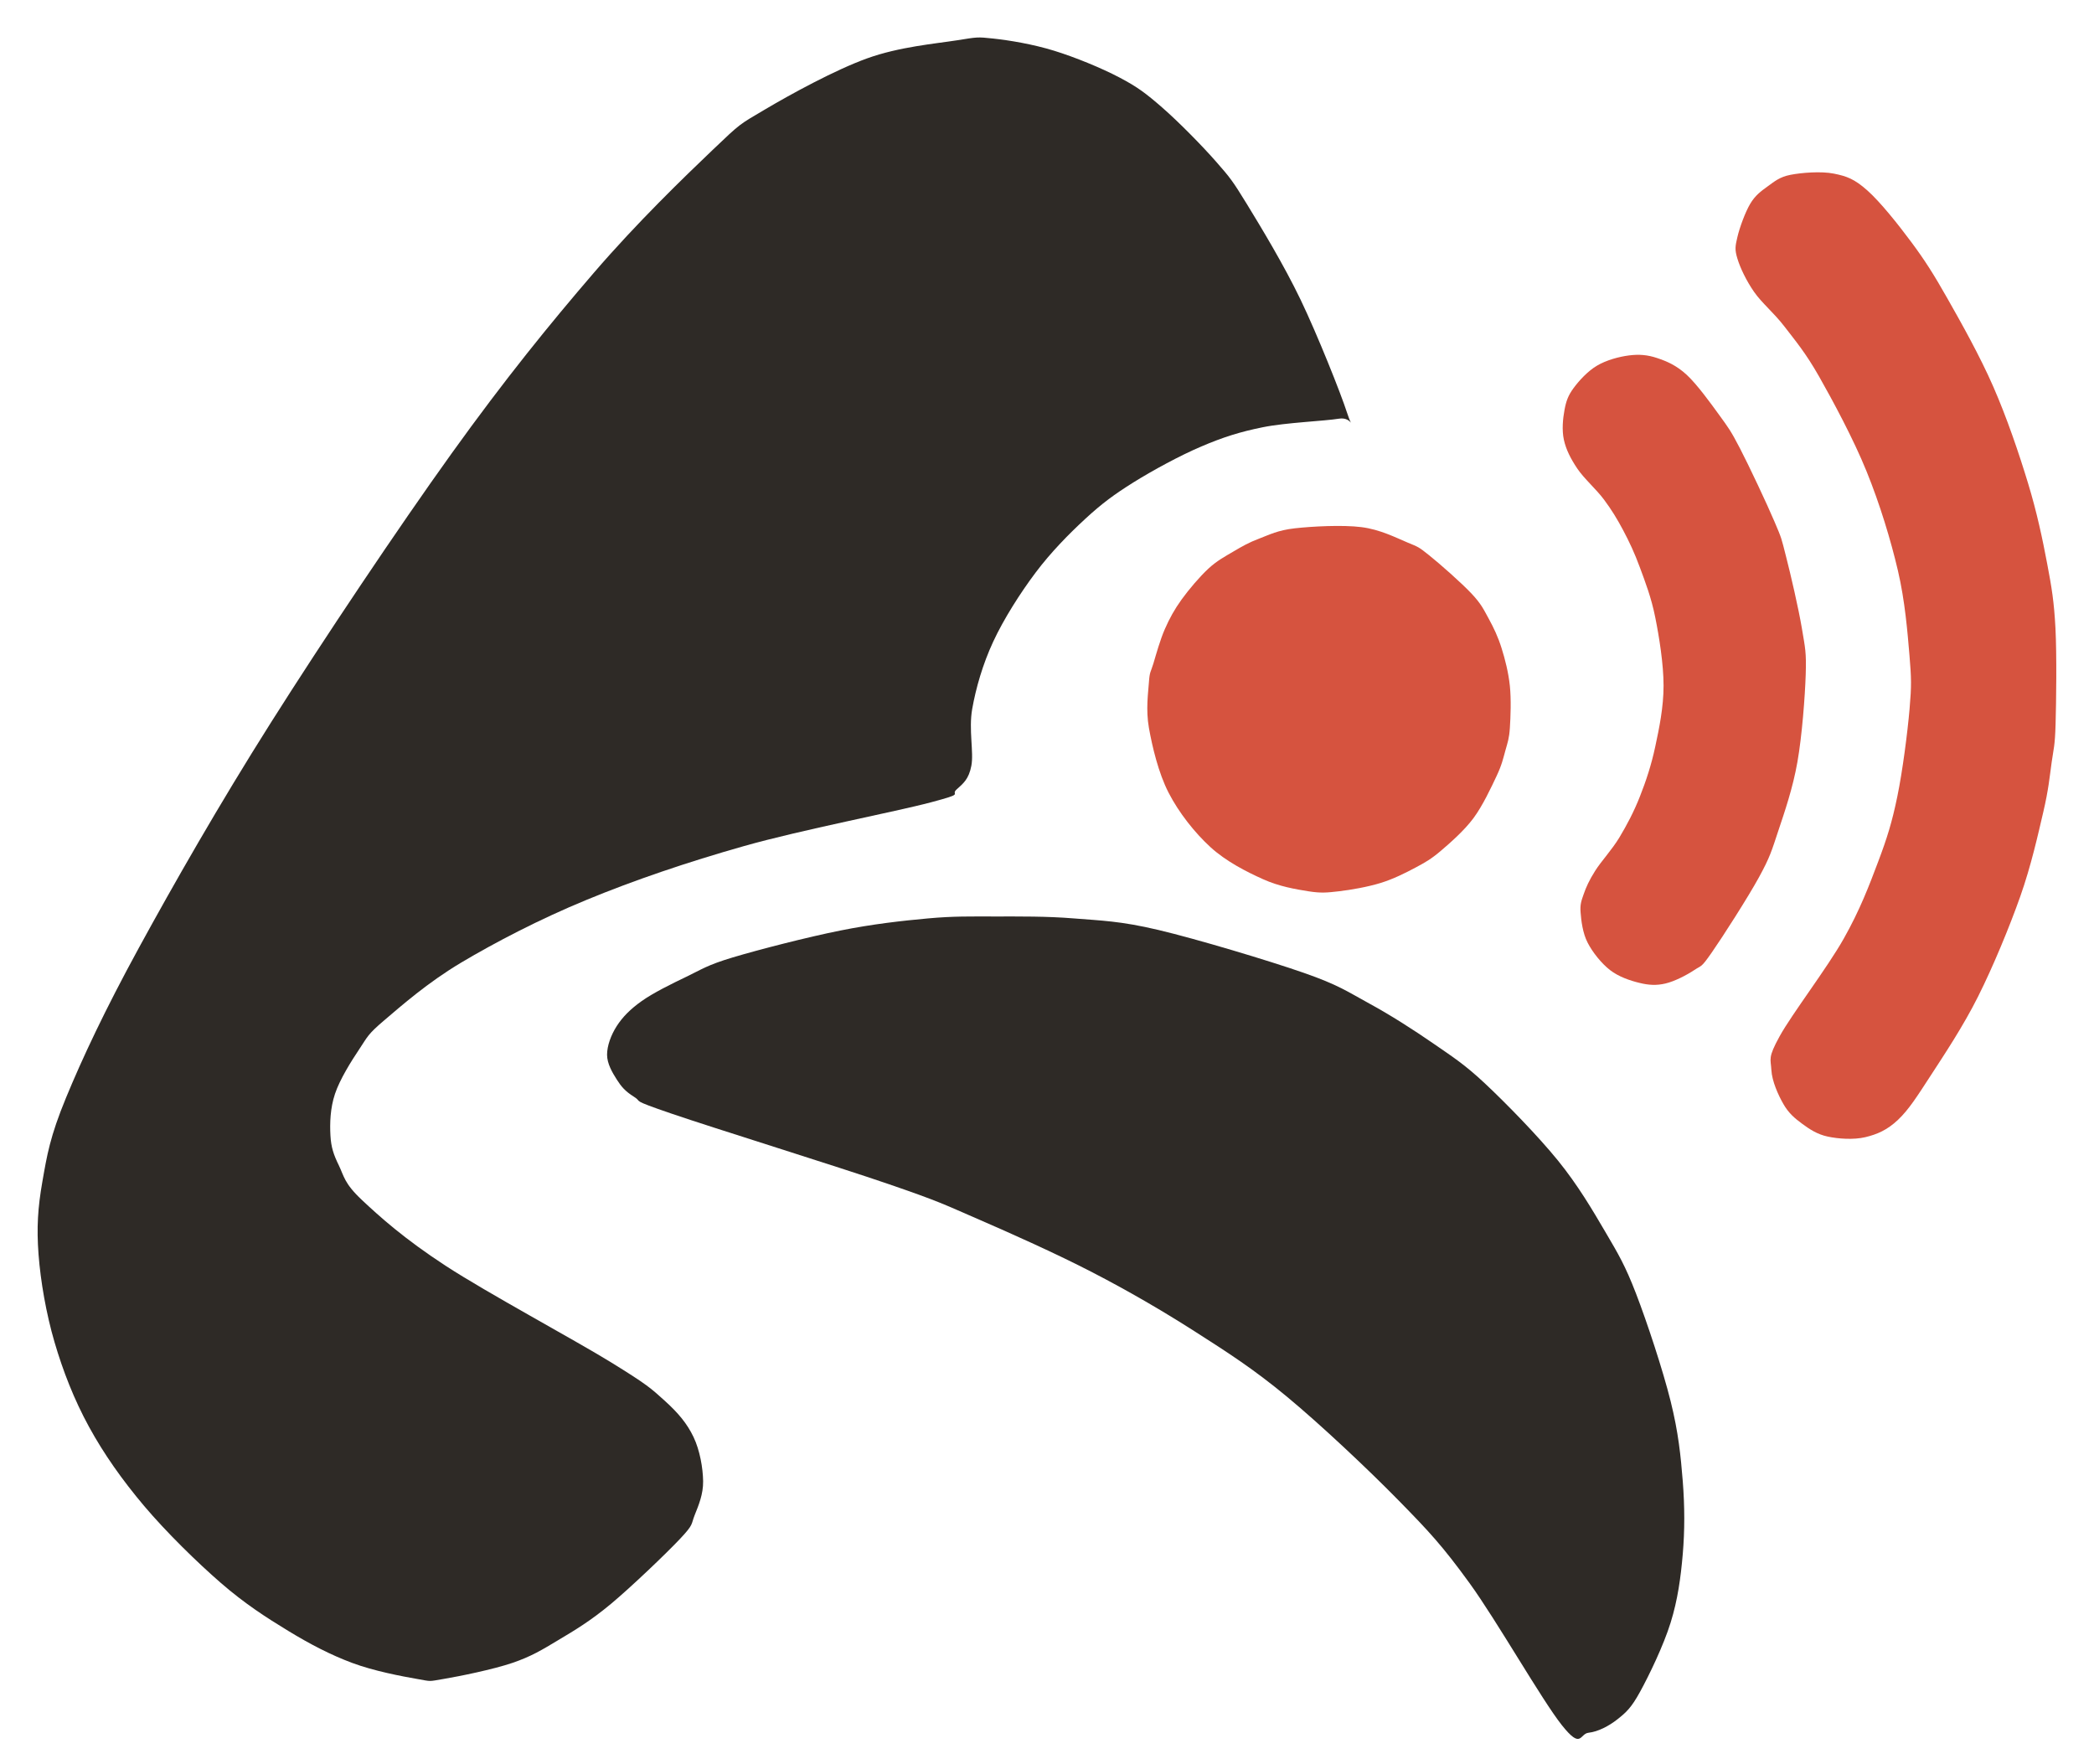
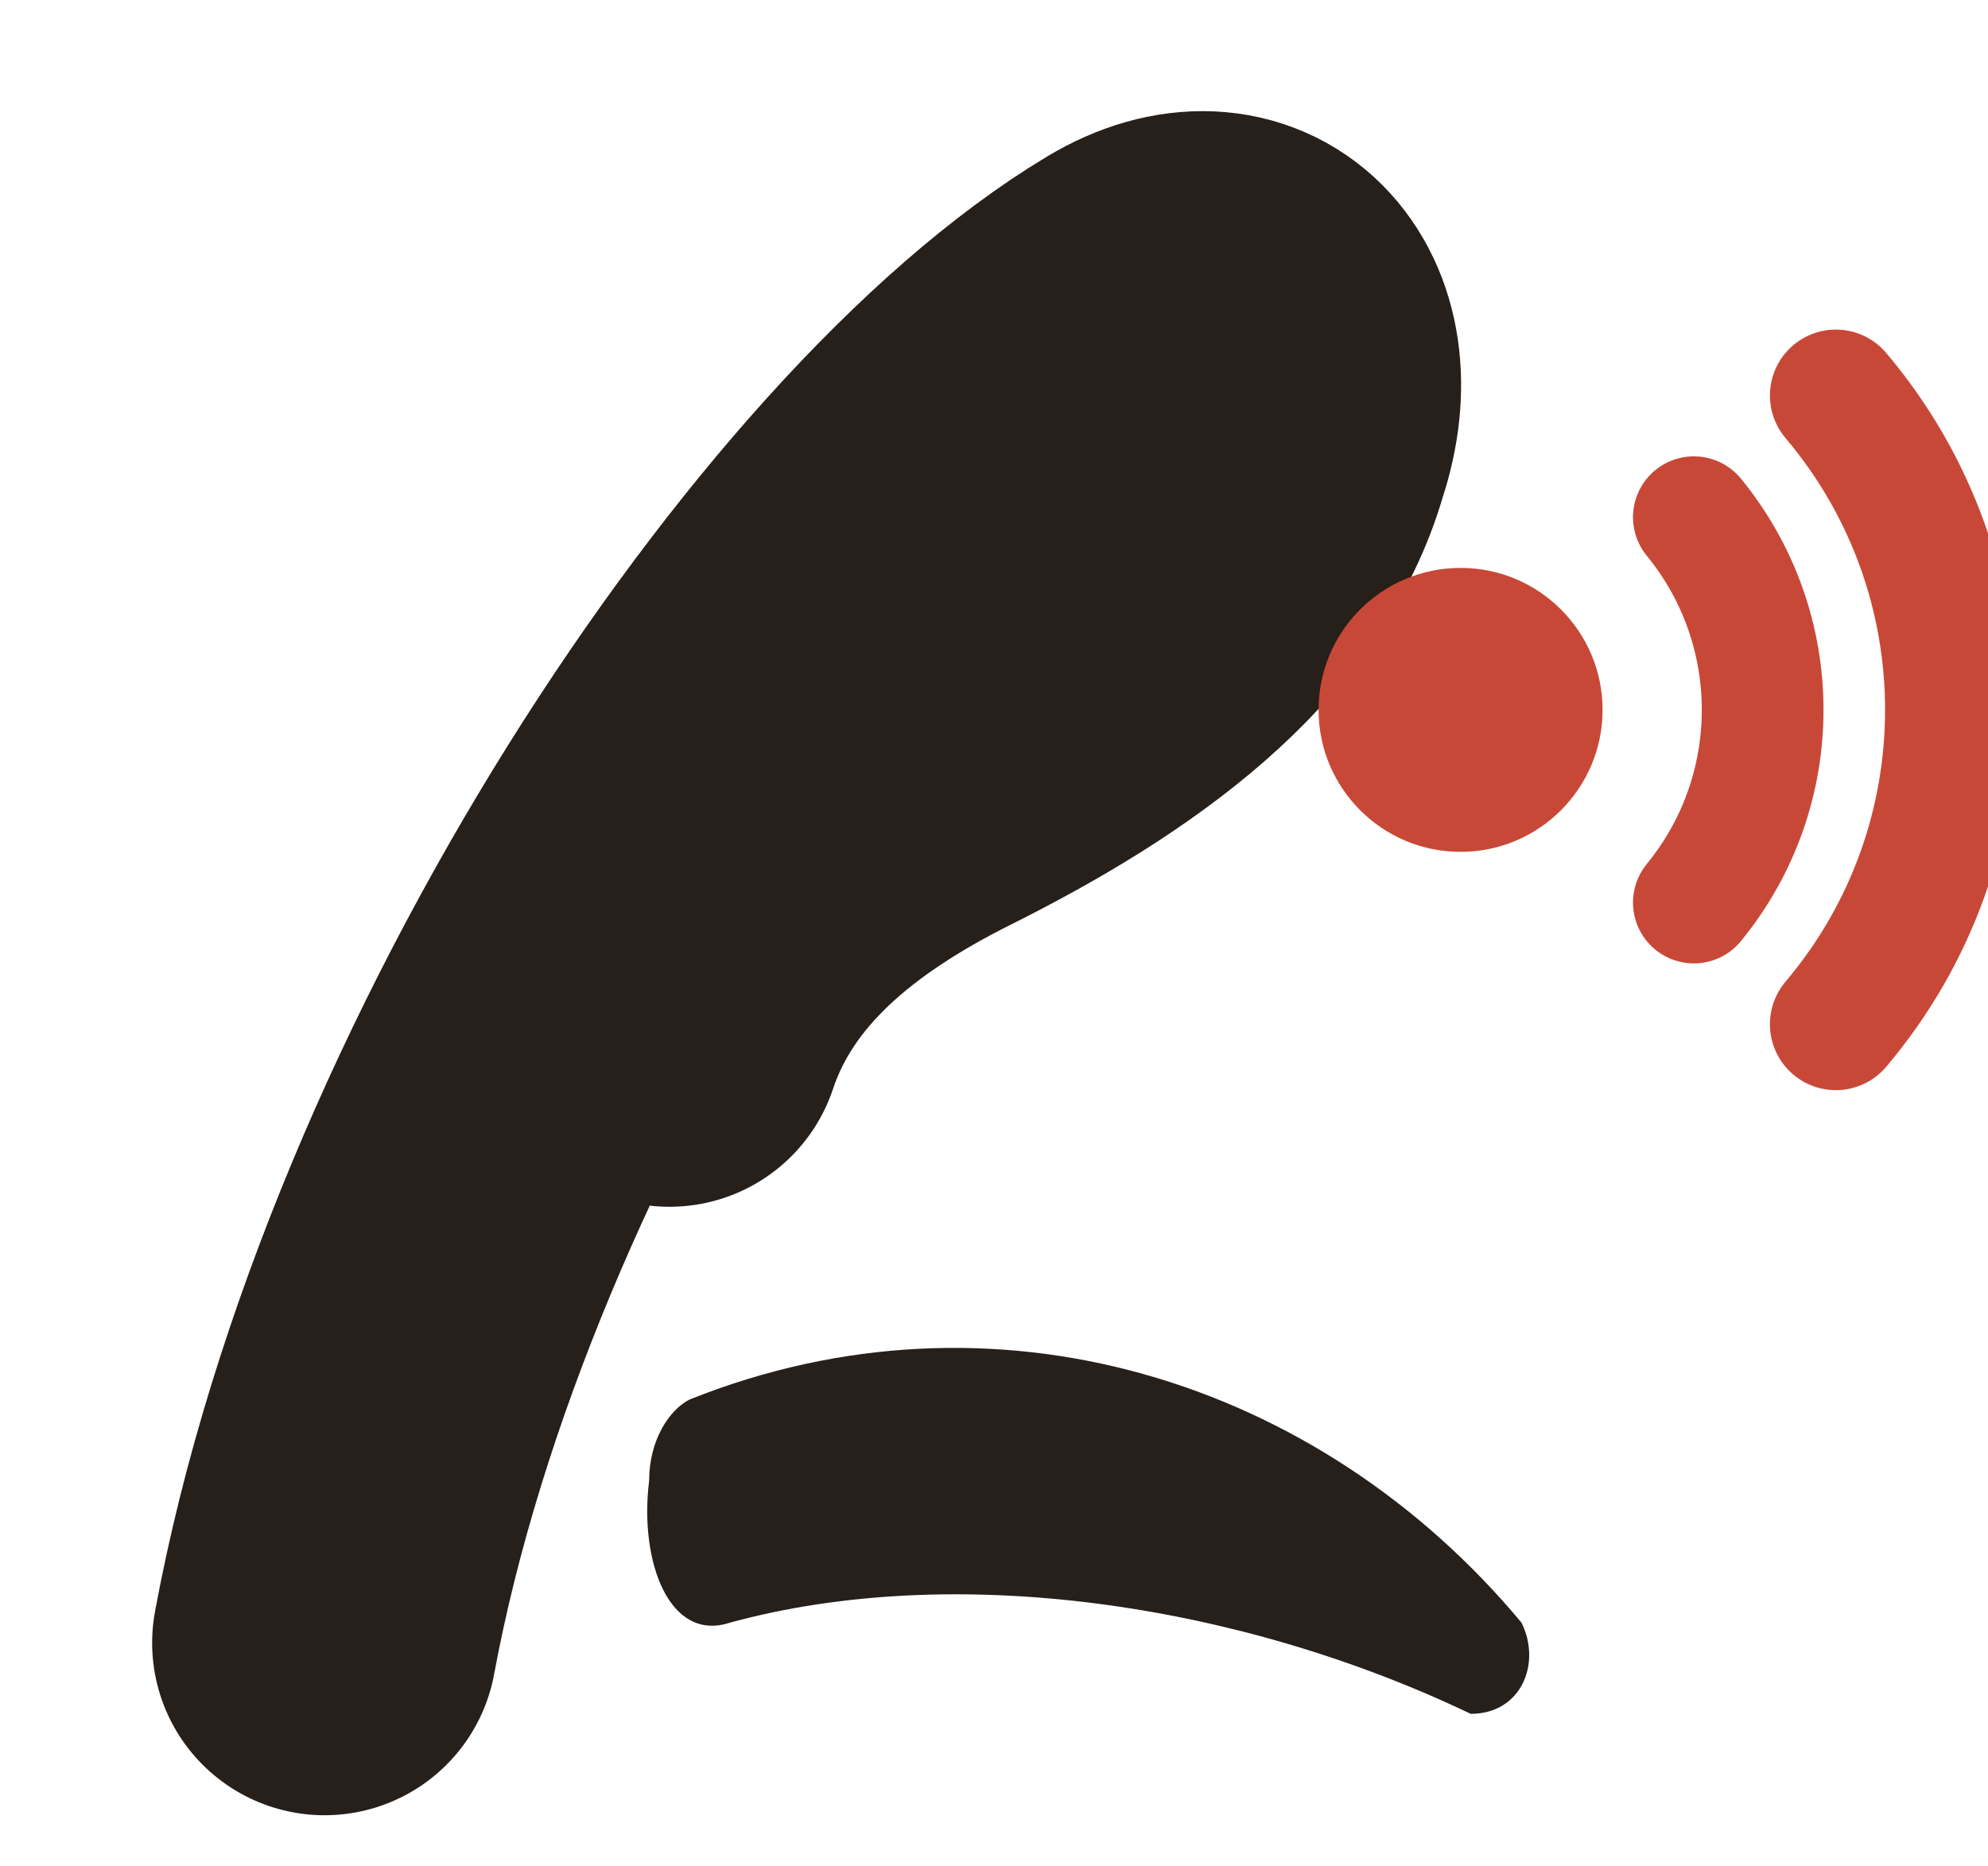
- <svg xmlns="http://www.w3.org/2000/svg" viewBox="0 0 545 459">
-   <path d="M249.00 10.50C254.46 9.64 254.25 9.58 258.47 10.03C262.69 10.48 268.83 11.50 274.31 13.19C279.79 14.88 286.65 17.69 291.34 20.16C296.04 22.62 298.31 24.35 302.50 28.00C306.69 31.65 312.81 37.86 316.47 42.03C320.13 46.20 320.80 47.04 324.47 53.03C328.14 59.03 334.14 68.92 338.50 78.00C342.86 87.08 348.96 102.34 350.62 107.50C352.29 112.66 352.12 108.35 348.47 108.97C344.81 109.58 334.65 109.98 328.69 111.19C322.72 112.39 318.30 113.80 312.69 116.19C307.08 118.58 300.06 122.40 295.03 125.53C290.00 128.67 286.75 131.08 282.50 135.00C278.25 138.92 273.53 143.70 269.53 149.03C265.53 154.36 261.25 161.08 258.50 167.00C255.75 172.92 253.98 179.15 253.03 184.53C252.08 189.92 253.49 195.82 252.81 199.31C252.14 202.80 250.72 203.89 248.97 205.47C247.22 207.05 251.53 206.36 242.31 208.81C233.10 211.27 208.62 215.96 193.69 220.19C178.75 224.42 164.96 229.13 152.69 234.19C140.41 239.24 128.81 245.31 120.03 250.53C111.26 255.76 104.45 261.78 100.03 265.53C95.61 269.28 95.67 269.84 93.53 273.03C91.39 276.22 88.44 280.94 87.19 284.69C85.93 288.43 85.83 292.40 86.00 295.50C86.17 298.60 86.82 300.51 88.19 303.31C89.55 306.11 89.55 307.95 94.19 312.31C98.83 316.67 105.23 322.43 116.03 329.47C126.83 336.51 149.48 348.69 158.97 354.53C168.46 360.38 169.38 361.29 172.97 364.53C176.56 367.78 178.83 370.51 180.50 374.00C182.17 377.49 182.95 382.11 183.00 385.50C183.05 388.89 181.81 391.81 180.81 394.31C179.81 396.81 180.64 396.64 177.00 400.50C173.36 404.36 164.24 413.08 158.97 417.47C153.69 421.86 149.62 424.29 145.34 426.84C141.07 429.40 138.29 431.12 133.31 432.81C128.33 434.50 119.60 436.28 115.47 436.97C111.34 437.66 112.49 437.66 108.53 436.97C104.57 436.28 97.27 434.90 91.69 432.81C86.10 430.73 80.73 427.94 75.03 424.47C69.33 421.00 63.75 417.42 57.50 412.00C51.25 406.58 43.26 398.74 37.53 391.97C31.81 385.19 27.05 378.45 23.16 371.34C19.27 364.23 16.38 356.79 14.19 349.31C12.00 341.83 10.56 333.43 10.03 326.47C9.51 319.51 9.84 314.33 11.03 307.53C12.22 300.73 13.00 295.83 17.19 285.69C21.38 275.54 27.27 262.93 36.16 246.66C45.05 230.38 56.97 209.47 70.53 188.03C84.09 166.59 103.53 137.53 117.53 118.03C131.53 98.53 143.20 84.20 154.53 71.03C165.86 57.86 178.08 46.08 185.50 39.00C192.92 31.92 192.33 32.50 199.03 28.53C205.73 24.56 217.36 18.19 225.69 15.19C234.02 12.18 243.54 11.36 249.00 10.50Z" fill="#2e2a26" />
-   <path d="M258.97 238.53C265.29 238.53 272.39 238.45 279.47 239.03C286.55 239.61 291.49 239.67 301.47 242.03C311.44 244.39 330.17 250.00 339.31 253.19C348.46 256.38 350.73 258.10 356.34 261.16C361.95 264.21 367.94 268.06 372.97 271.53C377.99 275.01 381.08 276.92 386.50 282.00C391.92 287.08 400.24 295.59 405.47 302.03C410.69 308.47 414.45 314.88 417.84 320.66C421.23 326.43 422.98 329.35 425.81 336.69C428.64 344.03 432.79 356.55 434.81 364.69C436.84 372.83 437.44 378.90 437.97 385.53C438.49 392.16 438.49 398.34 437.97 404.47C437.44 410.60 436.67 416.33 434.81 422.31C432.96 428.29 429.15 436.15 426.84 440.34C424.54 444.54 423.20 445.70 420.97 447.47C418.74 449.24 415.88 450.71 413.47 450.97C411.06 451.22 411.67 455.49 406.50 449.00C401.33 442.51 389.55 421.78 382.47 412.03C375.39 402.28 371.92 398.58 364.00 390.50C356.08 382.42 343.81 370.86 334.97 363.53C326.13 356.20 319.41 351.93 310.97 346.53C302.53 341.14 293.79 336.05 284.34 331.16C274.90 326.27 263.15 321.02 254.31 317.19C245.47 313.36 244.58 312.75 231.31 308.19C218.04 303.62 185.73 293.60 174.69 289.81C163.64 286.03 167.39 286.94 165.03 285.47C162.67 283.99 161.70 282.80 160.53 280.97C159.36 279.14 158.00 276.82 158.00 274.50C158.00 272.18 159.03 269.36 160.53 267.03C162.04 264.70 164.01 262.67 167.03 260.53C170.06 258.39 174.74 256.08 178.69 254.19C182.63 252.30 184.02 251.19 190.69 249.19C197.35 247.19 210.21 243.88 218.69 242.19C227.16 240.49 234.82 239.64 241.53 239.03C248.24 238.42 252.65 238.53 258.97 238.53Z" fill="#2e2a26" />
-   <path d="M466.00 45.50C468.88 44.94 473.98 44.52 477.31 45.19C480.64 45.86 482.61 46.56 485.97 49.53C489.33 52.51 493.99 58.34 497.47 63.03C500.95 67.72 503.29 71.38 506.84 77.66C510.40 83.93 515.32 92.68 518.81 100.69C522.31 108.69 525.48 118.02 527.81 125.69C530.15 133.35 531.62 140.38 532.81 146.69C534.01 152.99 534.60 156.56 534.97 163.53C535.33 170.50 535.17 182.68 535.00 188.50C534.83 194.32 534.50 194.67 533.97 198.47C533.44 202.27 533.17 205.51 531.81 211.31C530.45 217.12 528.64 225.31 525.81 233.31C522.98 241.32 518.73 251.57 514.84 259.34C510.95 267.12 505.95 274.61 502.47 279.97C498.99 285.32 496.80 288.80 493.97 291.47C491.14 294.14 488.52 295.24 485.47 295.97C482.42 296.69 478.43 296.40 475.69 295.81C472.95 295.23 470.95 293.88 469.03 292.47C467.11 291.06 465.49 289.68 464.16 287.34C462.82 285.01 461.19 281.41 461.03 278.47C460.87 275.53 460.05 275.38 463.19 269.69C466.32 264.00 475.57 251.91 479.84 244.34C484.11 236.78 486.48 230.48 488.81 224.31C491.14 218.14 492.45 213.95 493.81 207.31C495.18 200.68 496.47 190.63 497.00 184.50C497.53 178.37 497.47 176.53 496.97 170.53C496.46 164.54 495.83 156.51 493.97 148.53C492.11 140.56 489.23 131.10 485.81 122.69C482.40 114.27 477.03 104.31 473.47 98.03C469.91 91.76 467.29 88.71 464.47 85.03C461.65 81.35 458.58 78.92 456.53 75.97C454.48 73.02 452.91 69.69 452.19 67.31C451.46 64.93 451.63 64.07 452.19 61.69C452.74 59.31 454.22 55.22 455.53 53.03C456.84 50.84 458.29 49.79 460.03 48.53C461.78 47.28 463.12 46.06 466.00 45.50Z" fill="#d6533f" />
-   <path d="M424.00 92.50C426.61 92.17 428.82 92.35 431.31 93.19C433.81 94.03 436.28 95.06 438.97 97.53C441.66 100.01 445.16 104.84 447.47 108.03C449.78 111.22 450.45 112.05 452.84 116.66C455.23 121.27 459.82 131.02 461.81 135.69C463.81 140.36 463.62 140.05 464.81 144.69C466.01 149.33 468.11 158.39 468.97 163.53C469.83 168.67 470.16 169.73 469.97 175.53C469.78 181.33 469.01 191.52 467.81 198.31C466.62 205.11 464.48 211.31 462.81 216.31C461.15 221.31 460.70 223.04 457.81 228.31C454.92 233.59 448.28 243.94 445.47 247.97C442.66 251.99 442.97 251.14 440.97 252.47C438.97 253.80 435.85 255.41 433.47 255.97C431.09 256.53 429.09 256.40 426.69 255.81C424.28 255.23 421.28 254.22 419.03 252.47C416.78 250.72 414.46 247.81 413.19 245.31C411.91 242.82 411.54 239.60 411.38 237.50C411.21 235.40 411.56 234.49 412.19 232.69C412.82 230.88 413.61 229.11 415.16 226.66C416.70 224.20 419.53 221.19 421.47 217.97C423.41 214.74 425.26 211.26 426.81 207.31C428.37 203.37 429.79 199.12 430.81 194.31C431.84 189.51 432.97 184.07 432.97 178.47C432.97 172.86 431.84 165.82 430.81 160.69C429.79 155.56 428.20 151.46 426.81 147.69C425.42 143.91 424.03 140.97 422.47 138.03C420.91 135.09 419.46 132.71 417.47 130.03C415.48 127.35 412.27 124.56 410.53 121.97C408.79 119.38 407.59 117.02 407.03 114.47C406.47 111.92 406.77 108.93 407.19 106.69C407.60 104.45 408.12 102.95 409.53 101.03C410.94 99.11 413.24 96.58 415.66 95.16C418.07 93.73 421.39 92.83 424.00 92.50Z" fill="#d6533f" />
-   <path d="M337.00 137.50C341.44 137.00 349.43 136.57 354.31 137.19C359.20 137.80 363.37 139.96 366.31 141.19C369.26 142.41 369.19 142.31 371.97 144.53C374.75 146.75 380.42 151.75 383.00 154.50C385.58 157.25 386.17 158.67 387.47 161.03C388.77 163.40 389.90 165.77 390.81 168.69C391.73 171.60 392.61 175.07 392.97 178.53C393.33 181.99 393.16 186.67 392.97 189.47C392.78 192.27 392.39 193.22 391.81 195.31C391.23 197.40 390.89 199.06 389.50 202.00C388.11 204.94 385.89 209.72 383.47 212.97C381.05 216.21 377.49 219.32 374.97 221.47C372.45 223.61 370.95 224.45 368.34 225.84C365.73 227.23 362.62 228.79 359.31 229.81C356.00 230.83 351.60 231.61 348.47 231.97C345.34 232.33 343.83 232.49 340.53 231.97C337.23 231.44 332.94 230.73 328.69 228.81C324.44 226.90 319.12 224.21 315.03 220.47C310.94 216.72 306.82 211.51 304.16 206.34C301.49 201.18 299.89 194.27 299.03 189.47C298.18 184.67 298.84 180.33 299.03 177.53C299.22 174.73 299.49 174.99 300.19 172.69C300.88 170.38 301.96 166.46 303.19 163.69C304.41 160.91 305.65 158.65 307.53 156.03C309.42 153.42 312.25 150.08 314.50 148.00C316.75 145.92 318.83 144.83 321.03 143.53C323.23 142.23 325.03 141.19 327.69 140.19C330.35 139.18 332.56 138.00 337.00 137.50Z" fill="#d6533f" />
+ <svg xmlns="http://www.w3.org/2000/svg" viewBox="30 10 196 184" role="img" aria-labelledby="accessping-mark-title">
+   <path d="M62 172 C72 118, 112 58, 142 40 C152 34, 160 42, 156 54 C152 68, 138 78, 122 86 C110 92, 100 100, 96 112" fill="none" stroke="#261f1a" stroke-width="34" stroke-linecap="round" />
+   <path d="M98 148 C128 136, 160 146, 180 170 C182 174, 180 179, 175 179 C152 168, 124 164, 102 170 C96 172, 93 164, 94 156 C94 152, 96 149, 98 148 Z" fill="#261f1a" />
+   <circle cx="174" cy="80" r="14" fill="#c84838" />
+   <path d="M197 61 A30 30 0 0 1 197 99" fill="none" stroke="#c84838" stroke-width="12" stroke-linecap="round" />
+   <path d="M211 49 A48 48 0 0 1 211 111" fill="none" stroke="#c84838" stroke-width="13" stroke-linecap="round" />
</svg>
